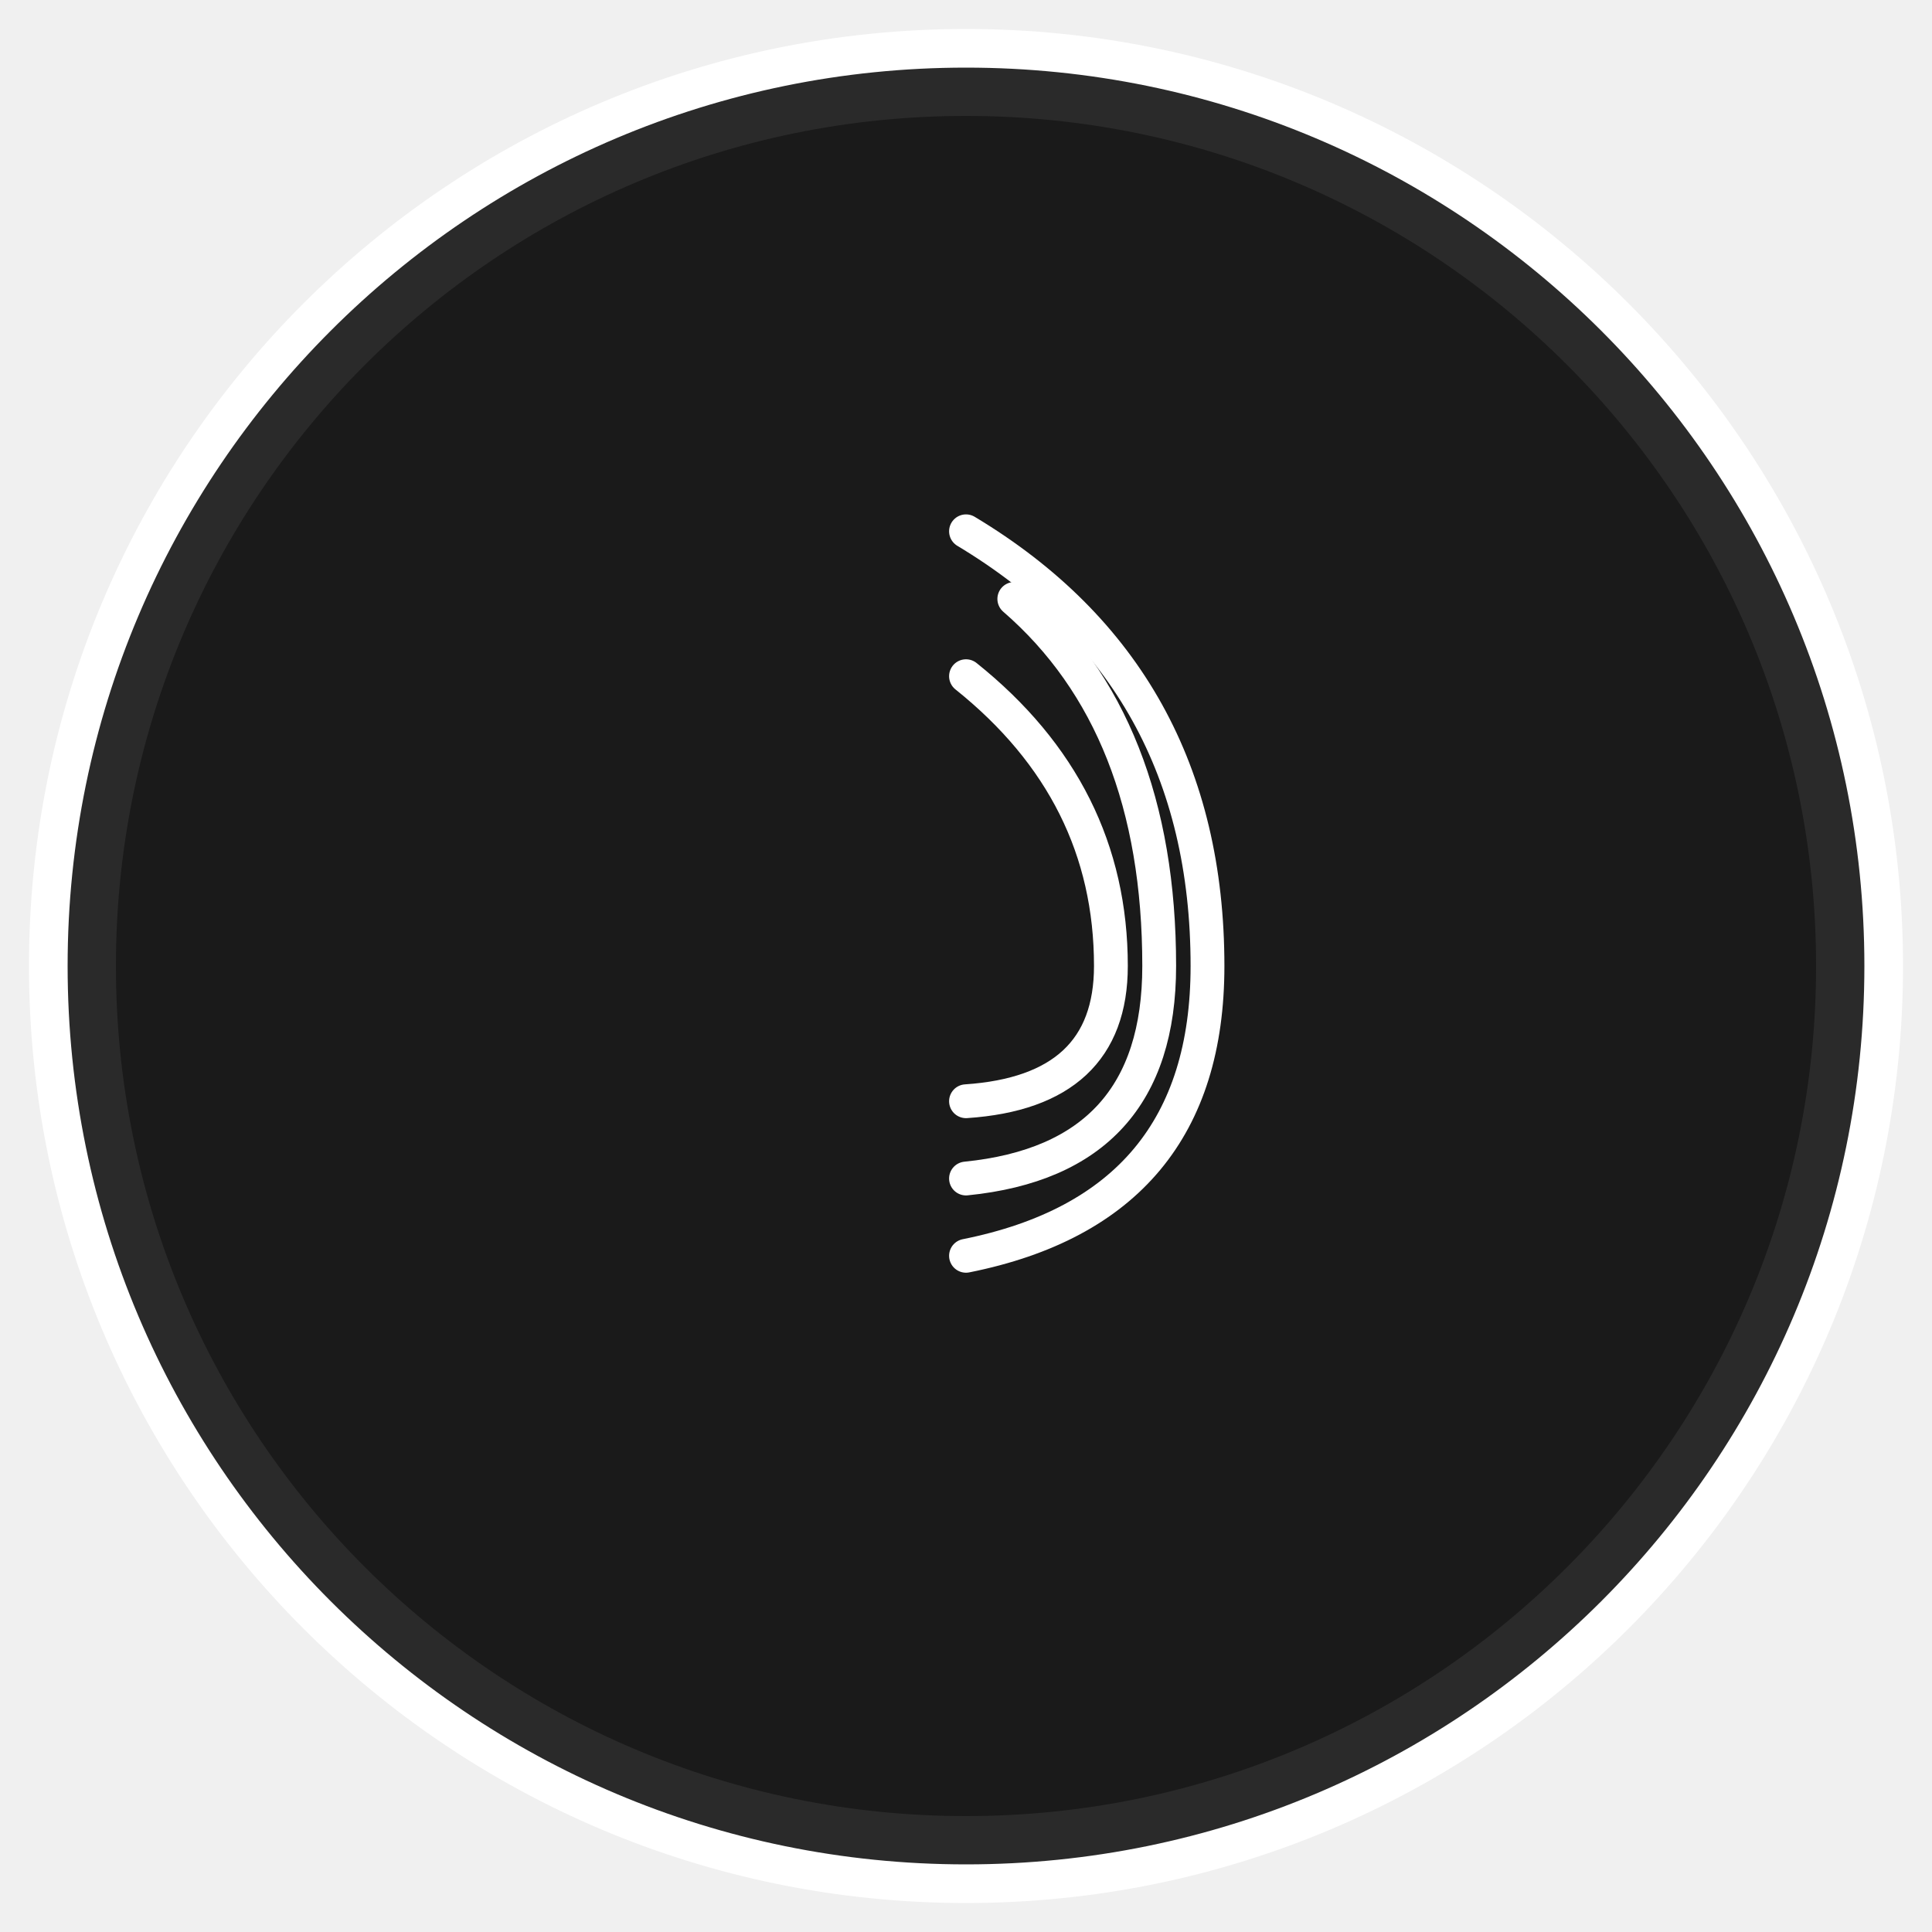
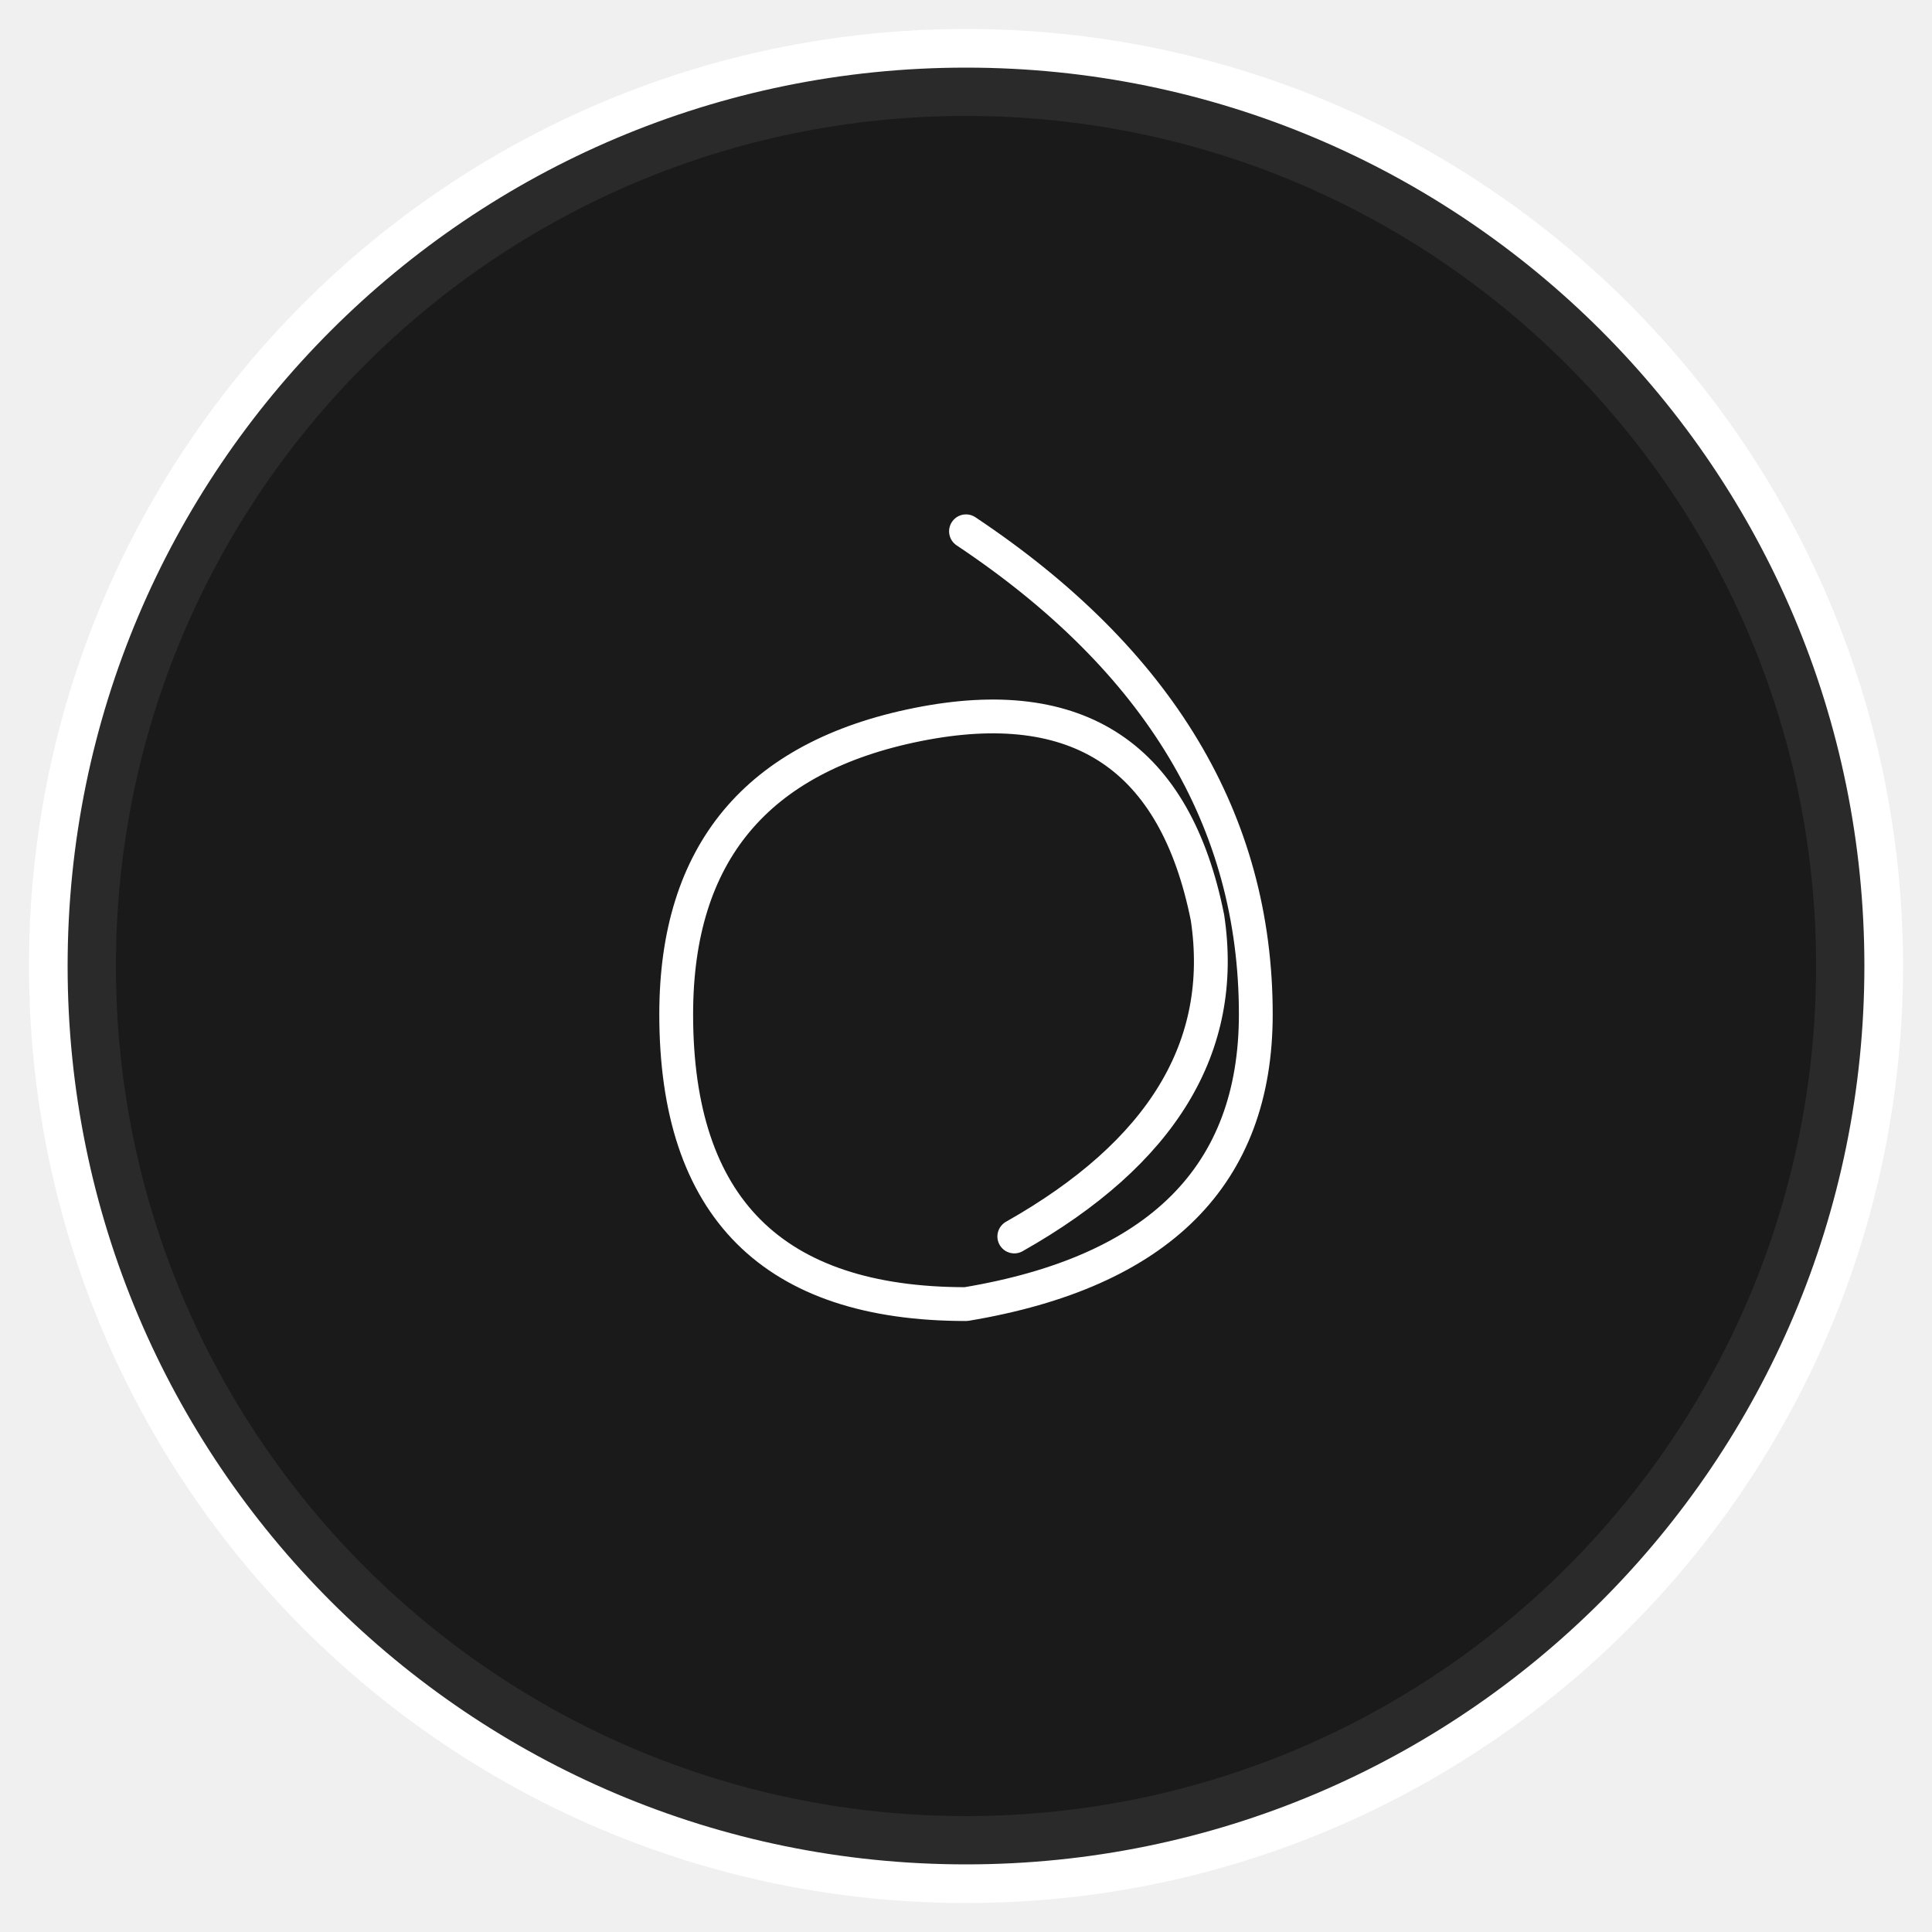
<svg xmlns="http://www.w3.org/2000/svg" viewBox="0 0 200 200">
  <circle cx="100" cy="100" r="95" fill="#2A2A2A" stroke="#FFFFFF" stroke-width="4" />
  <circle cx="100" cy="100" r="88" fill="#1A1A1A" />
  <g stroke="#FFFFFF" stroke-width="3.5" fill="none" stroke-linecap="round" stroke-linejoin="round">
-     <path d="M 100 55 Q 125 70, 125 100 Q 125 125, 100 130" />
-     <path d="M 105 62 Q 120 75, 120 100 Q 120 120, 100 122" />
-     <path d="M 100 70 Q 115 82, 115 100 Q 115 113, 100 114" />
+     <path d="M 100 55 Q 130 75, 130 105 Q 130 130, 100 135 Q 70 135, 70 105 Q 70 80, 95 75 Q 120 70, 125 95 Q 128 115, 105 128" />
  </g>
</svg>
